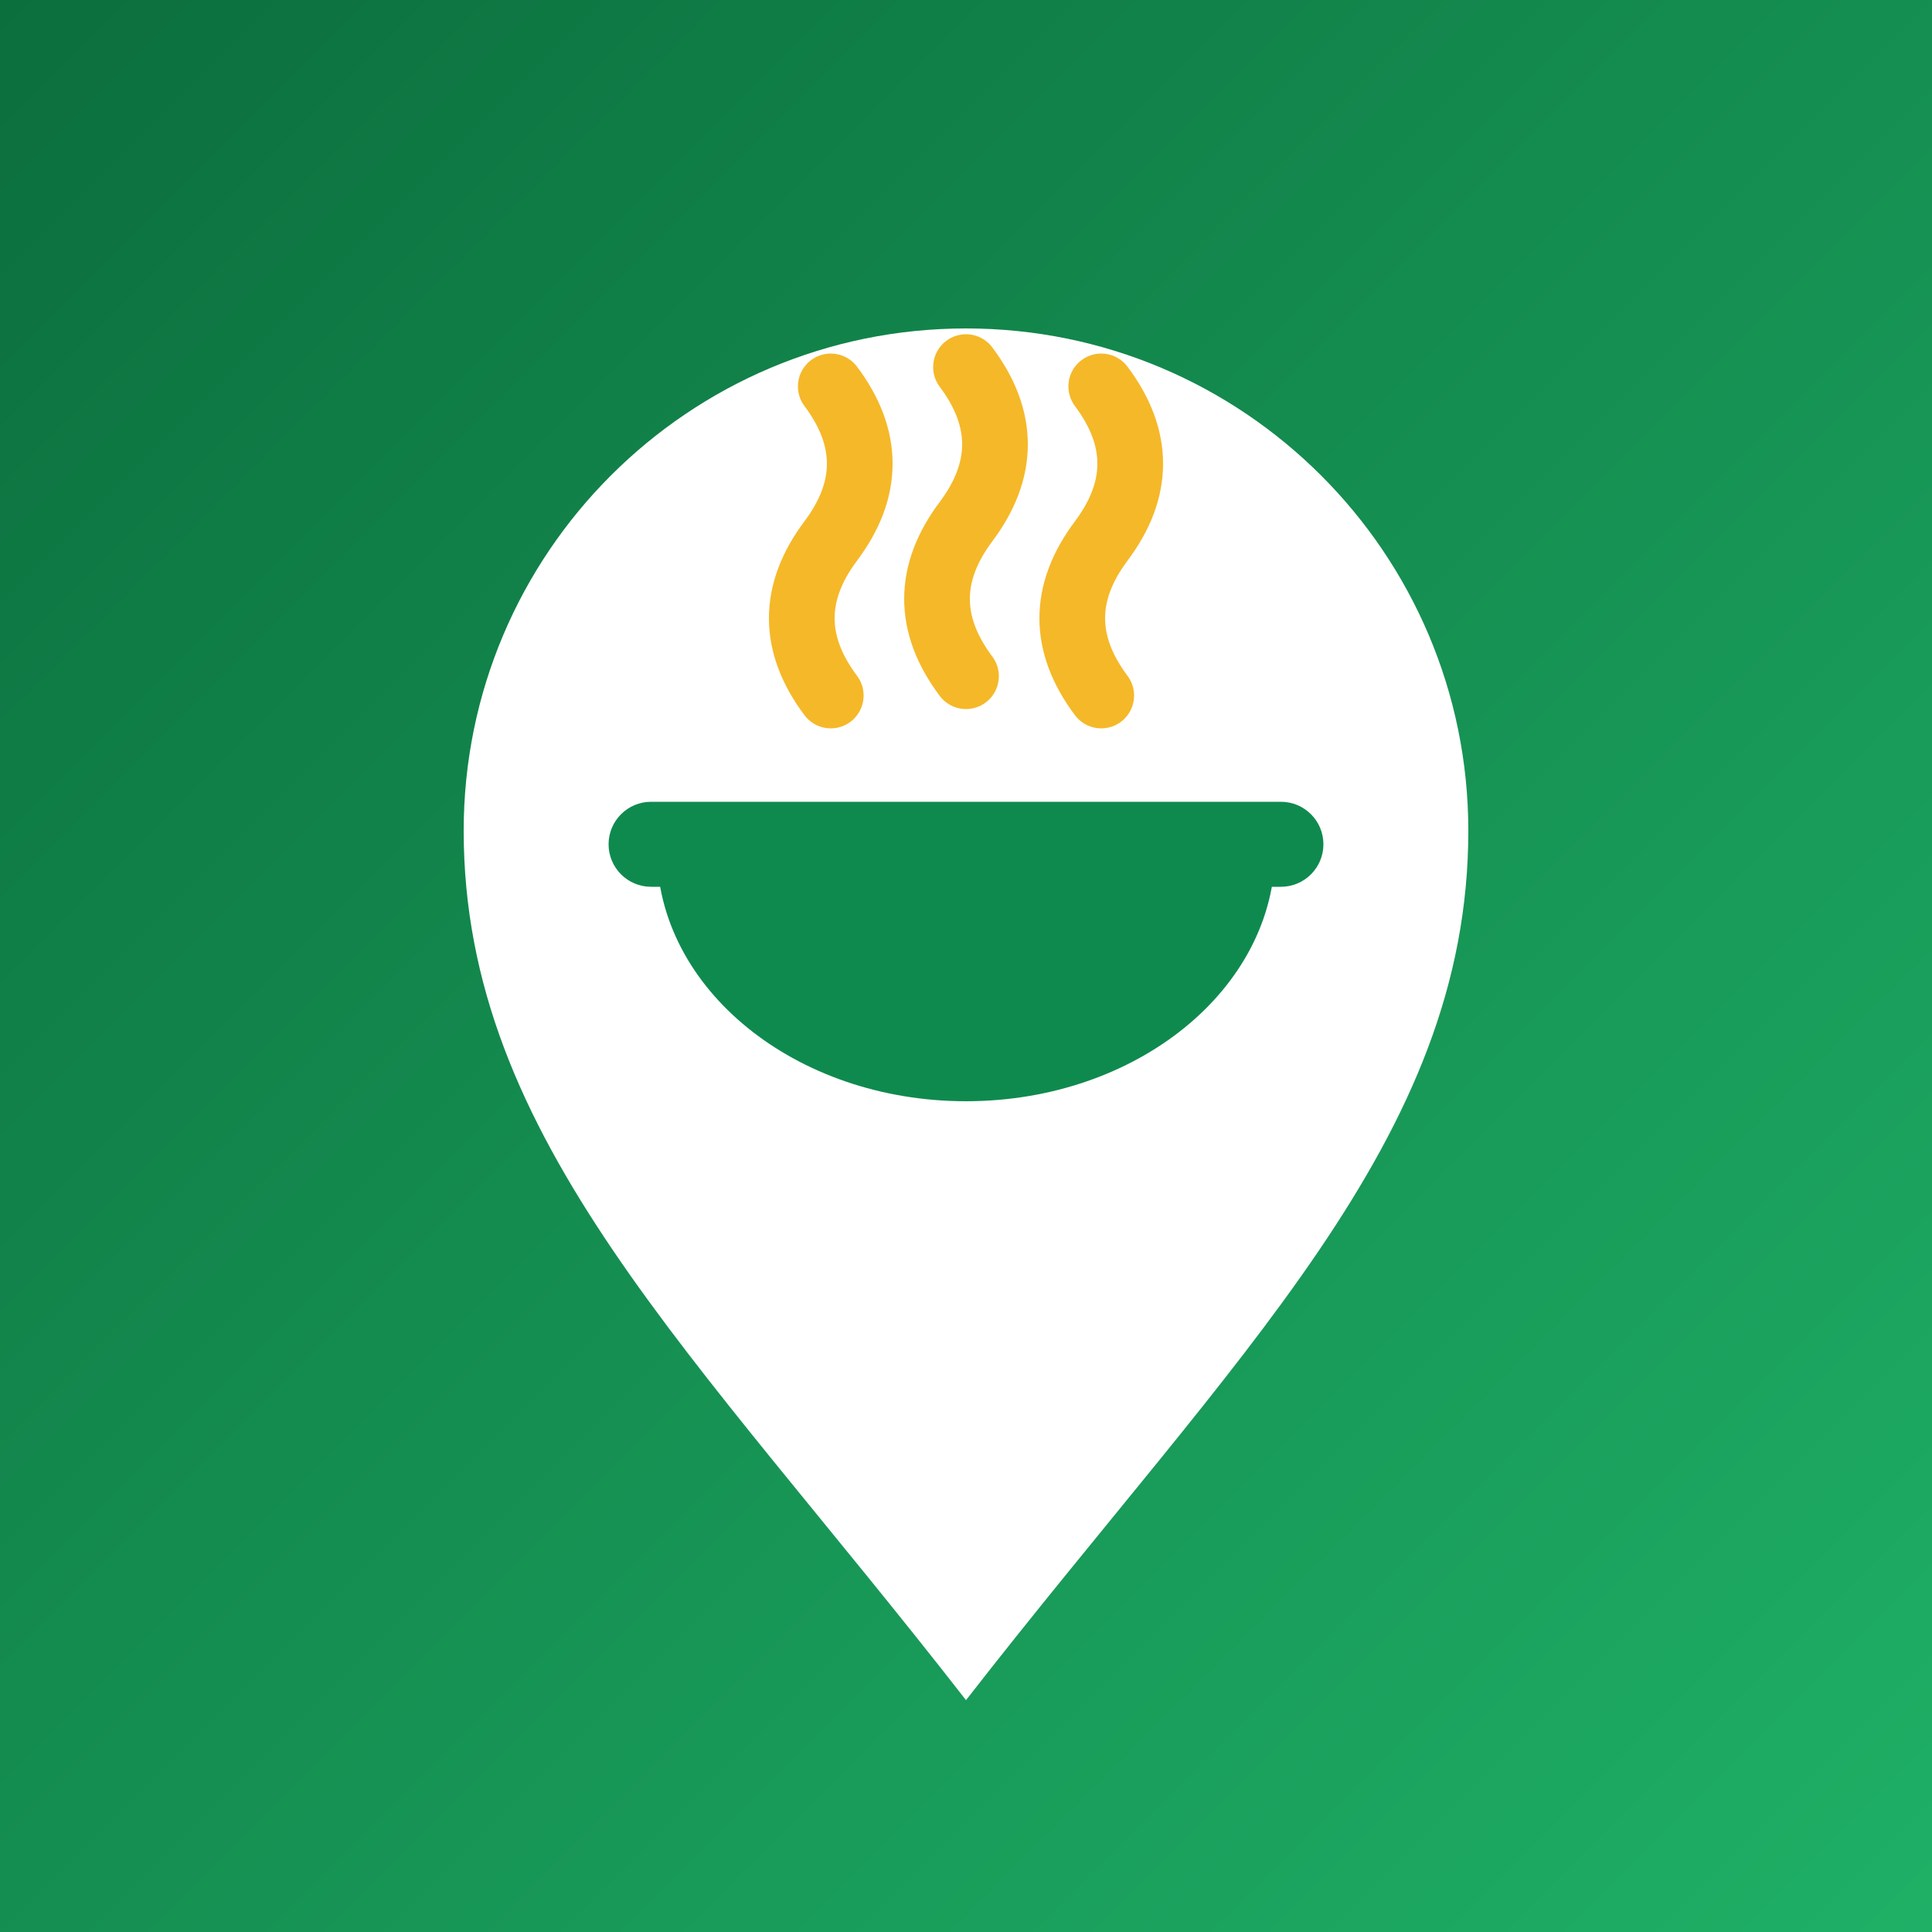
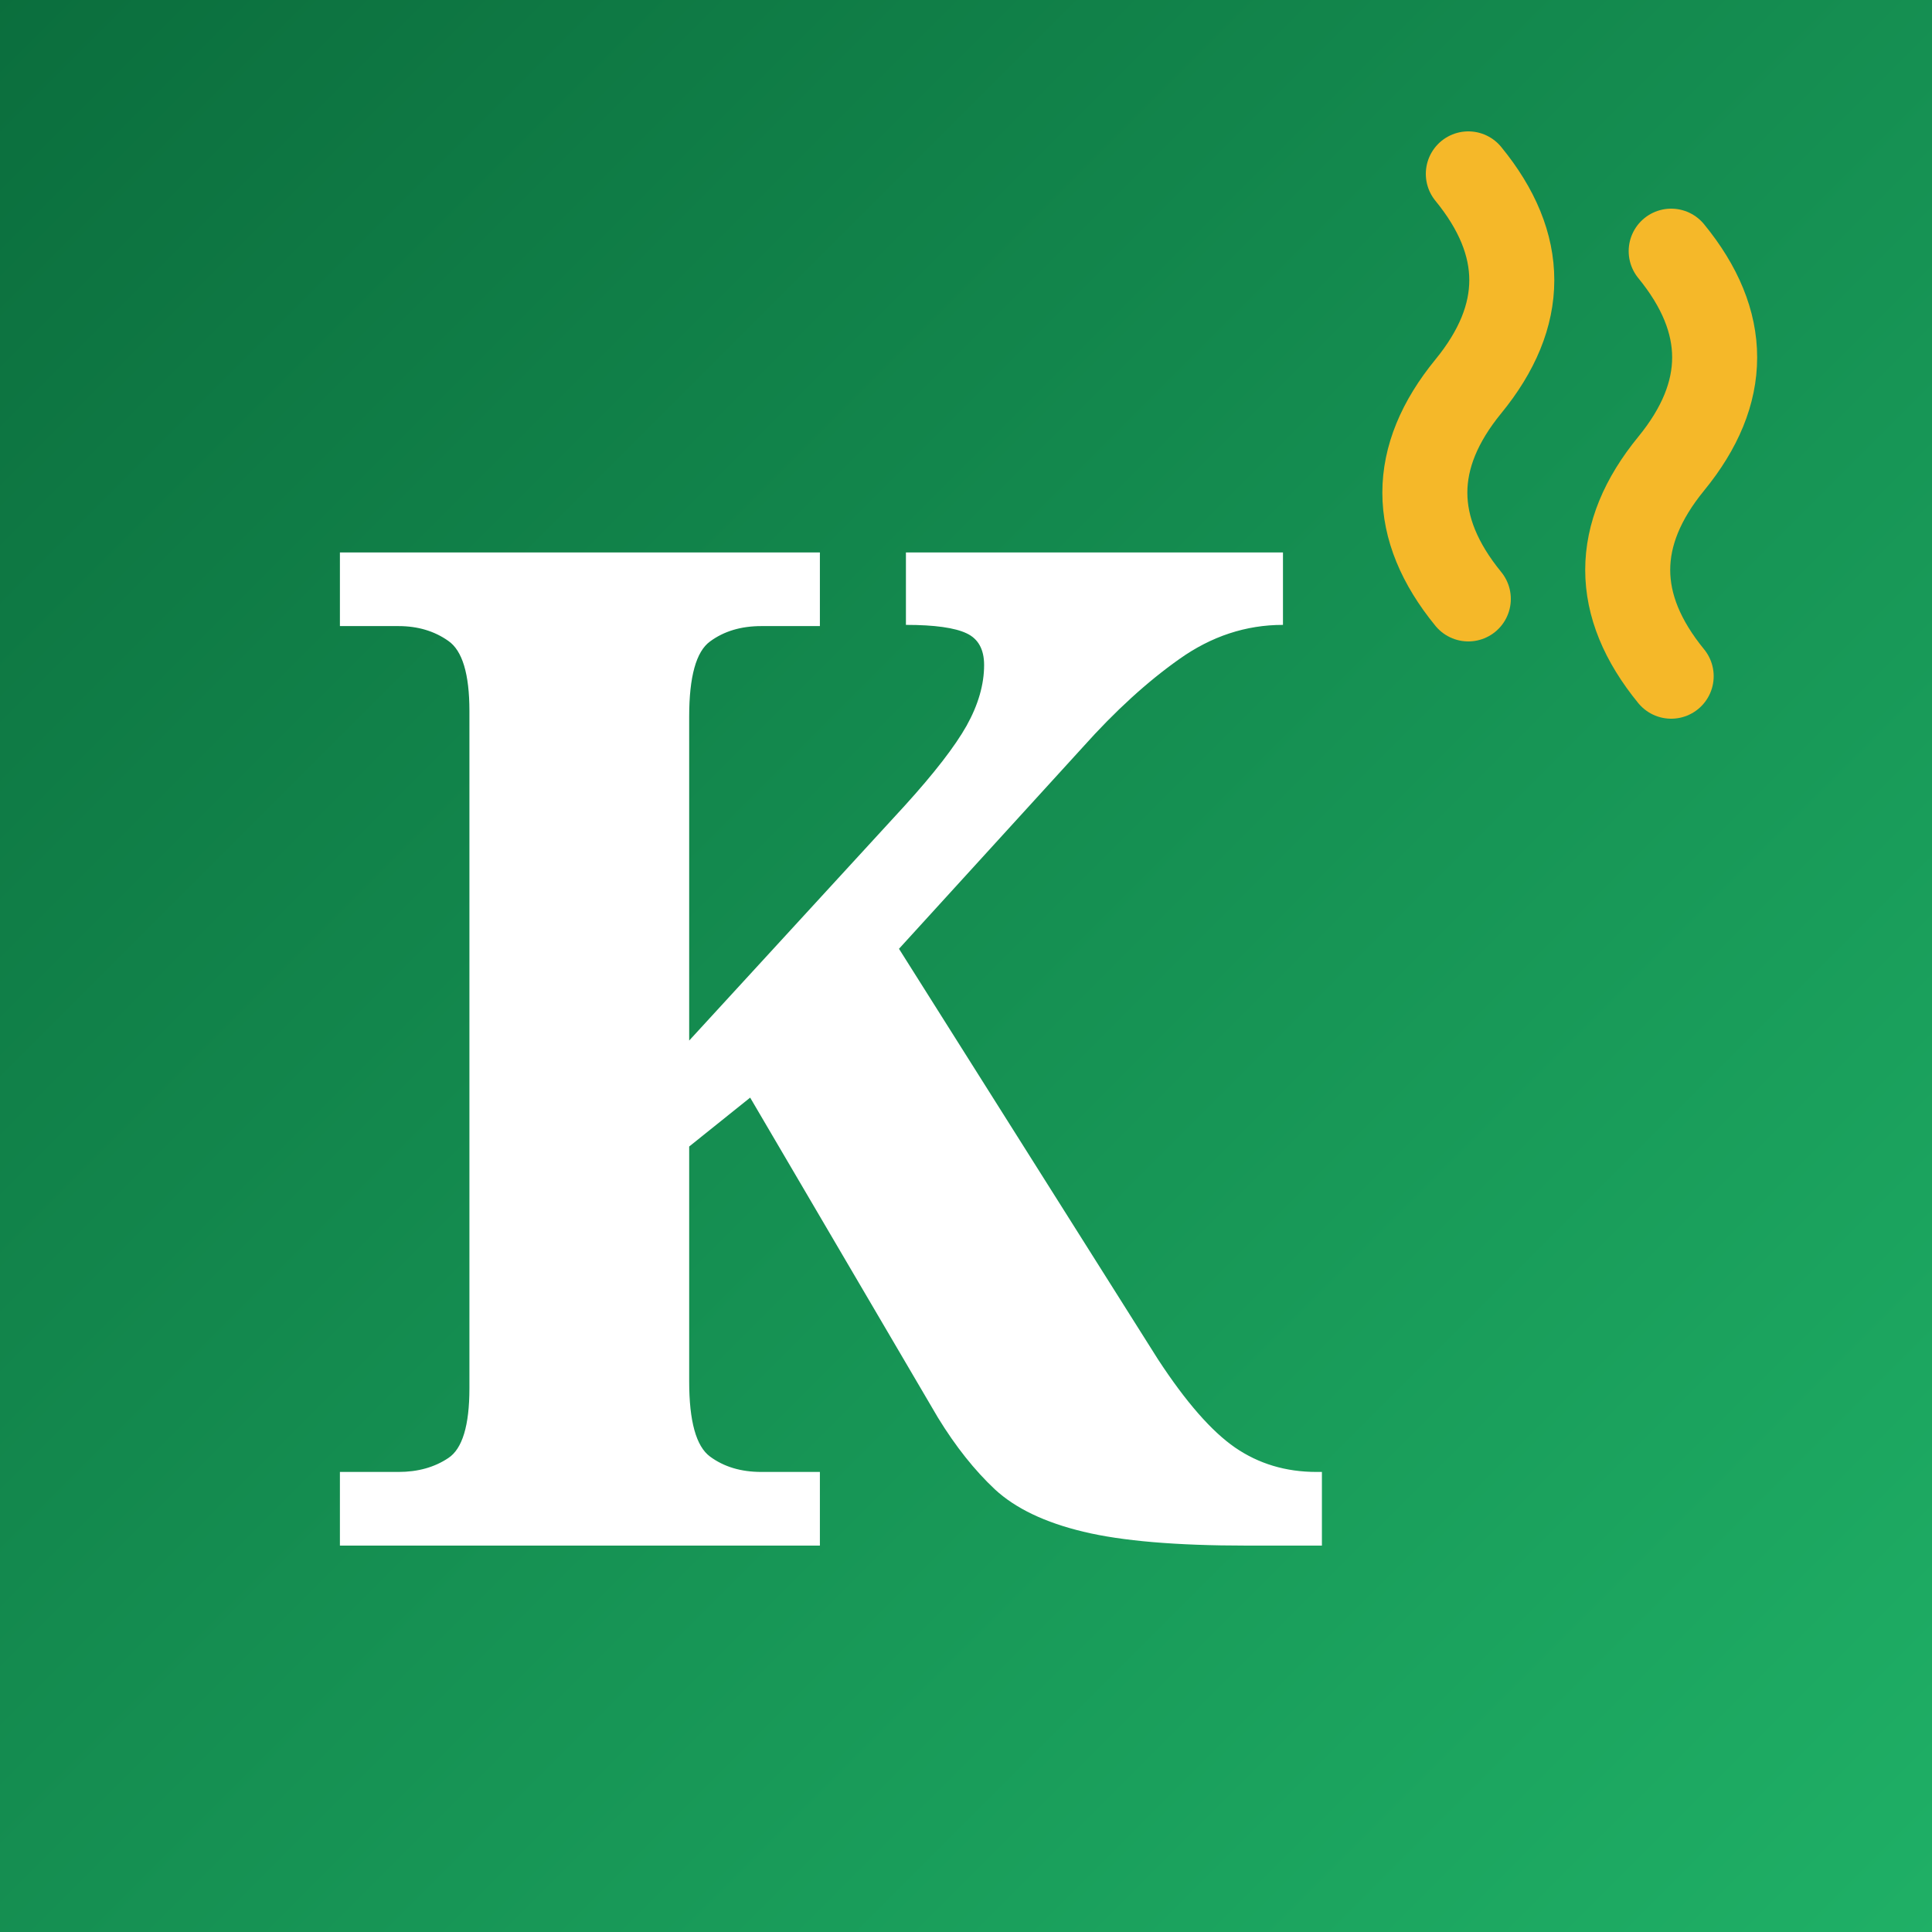
<svg xmlns="http://www.w3.org/2000/svg" viewBox="0 0 100 100">
  <defs>
    <linearGradient id="g" x1="0" y1="0" x2="1" y2="1">
      <stop offset="0" stop-color="#0b6e3d" />
      <stop offset="1" stop-color="#1fb066" />
    </linearGradient>
  </defs>
  <rect width="100" height="100" fill="url(#g)" />
  <g id="mark">
-     <path d="M50 88 C36 70 24 59 24 43 a26 26 0 0 1 52 0 c0 16 -12 27 -26 45z" fill="#fff" />
-     <path d="M34 44 h32 a16 13 0 0 1 -32 0z" fill="#0f8a4f" />
-     <rect x="31.5" y="41.5" width="37" height="4.4" rx="2.2" fill="#0f8a4f" />
-     <g fill="none" stroke="#f5b829" stroke-width="3.4" stroke-linecap="round">
-       <path d="M43 36 q-3 -4 0 -8 t0 -8" />
-       <path d="M50 35 q-3 -4 0 -8 t0 -8" />
-       <path d="M57 36 q-3 -4 0 -8 t0 -8" />
+     <text x="42" y="80" text-anchor="middle" font-family="F, serif" font-weight="800" font-size="72" fill="#fff">K</text>
+     <g fill="none" stroke="#f5b829" stroke-width="4.4" stroke-linecap="round">
+       <path d="M76 31 q-4.5 -5.5 0 -11 t0 -11" />
+       <path d="M86.5 35 q-4.5 -5.5 0 -11 t0 -11" />
    </g>
  </g>
</svg>
